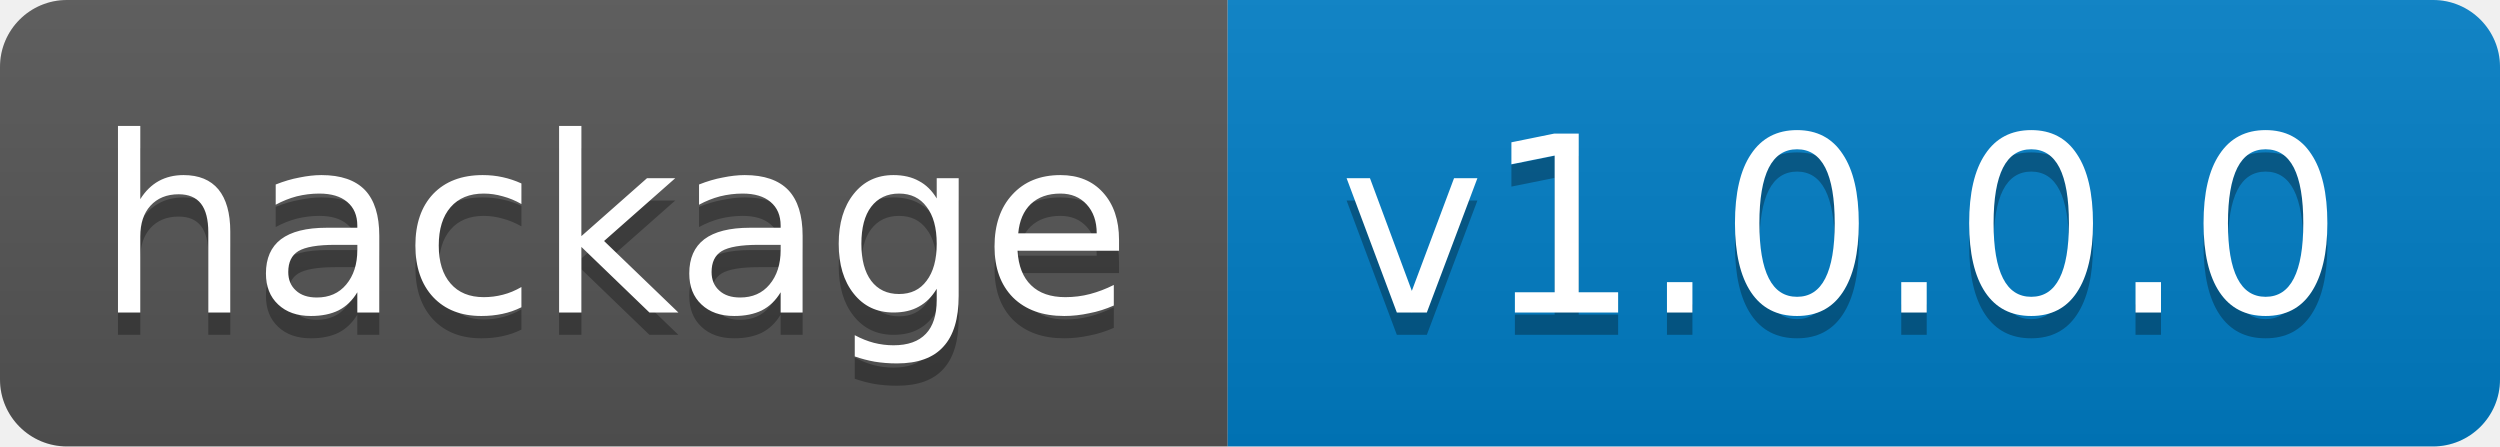
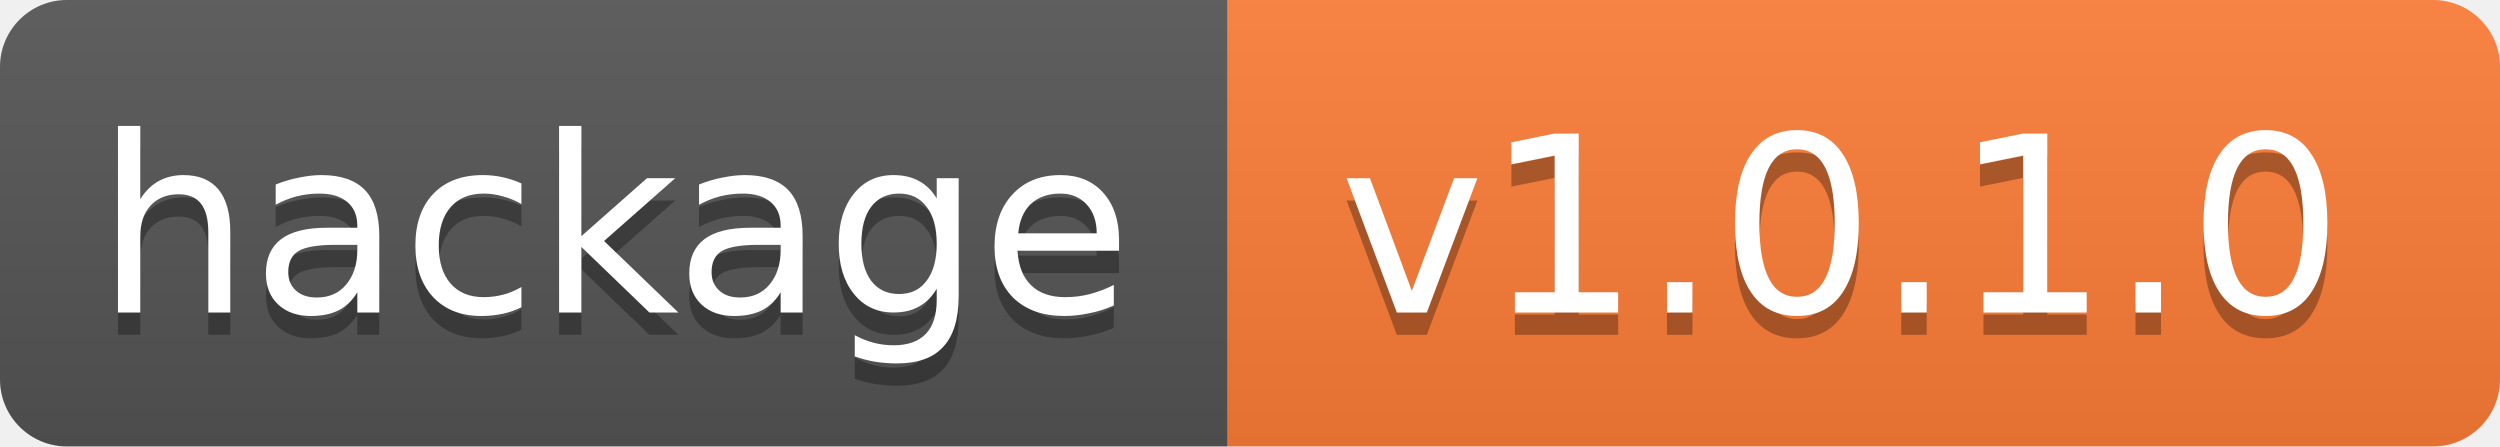
<svg xmlns="http://www.w3.org/2000/svg" width="112" height="20">
  <linearGradient id="b" x2="0" y2="100%">
    <stop offset="0" stop-color="#bbb" stop-opacity=".1" />
    <stop offset="1" stop-opacity=".1" />
  </linearGradient>
  <clipPath id="a">
    <rect width="112" height="20" rx="3" fill="#fff" />
  </clipPath>
  <g clip-path="url(#a)">
    <path fill="#555" d="M0 0h55v20H0z" />
-     <path fill="#007ec6" d="M55 0h57v20H55z" />
+     <path fill="#fe7d37" d="M55 0h57v20H55z" />
    <path fill="url(#b)" d="M0 0h112v20H0z" />
  </g>
  <g fill="#fff" text-anchor="middle" font-family="DejaVu Sans,Verdana,Geneva,sans-serif" font-size="11">
    <text x="27.5" y="15" fill="#010101" fill-opacity=".3">hackage</text>
    <text x="27.5" y="14">hackage</text>
-     <text x="82.5" y="15" fill="#010101" fill-opacity=".3">v1.0.0.0</text>
-     <text x="82.5" y="14">v1.0.0.0</text>
+     <text x="82.5" y="15" fill="#010101" fill-opacity=".3">v1.0.1.0</text>
+     <text x="82.5" y="14">v1.0.1.0</text>
  </g>
</svg>
